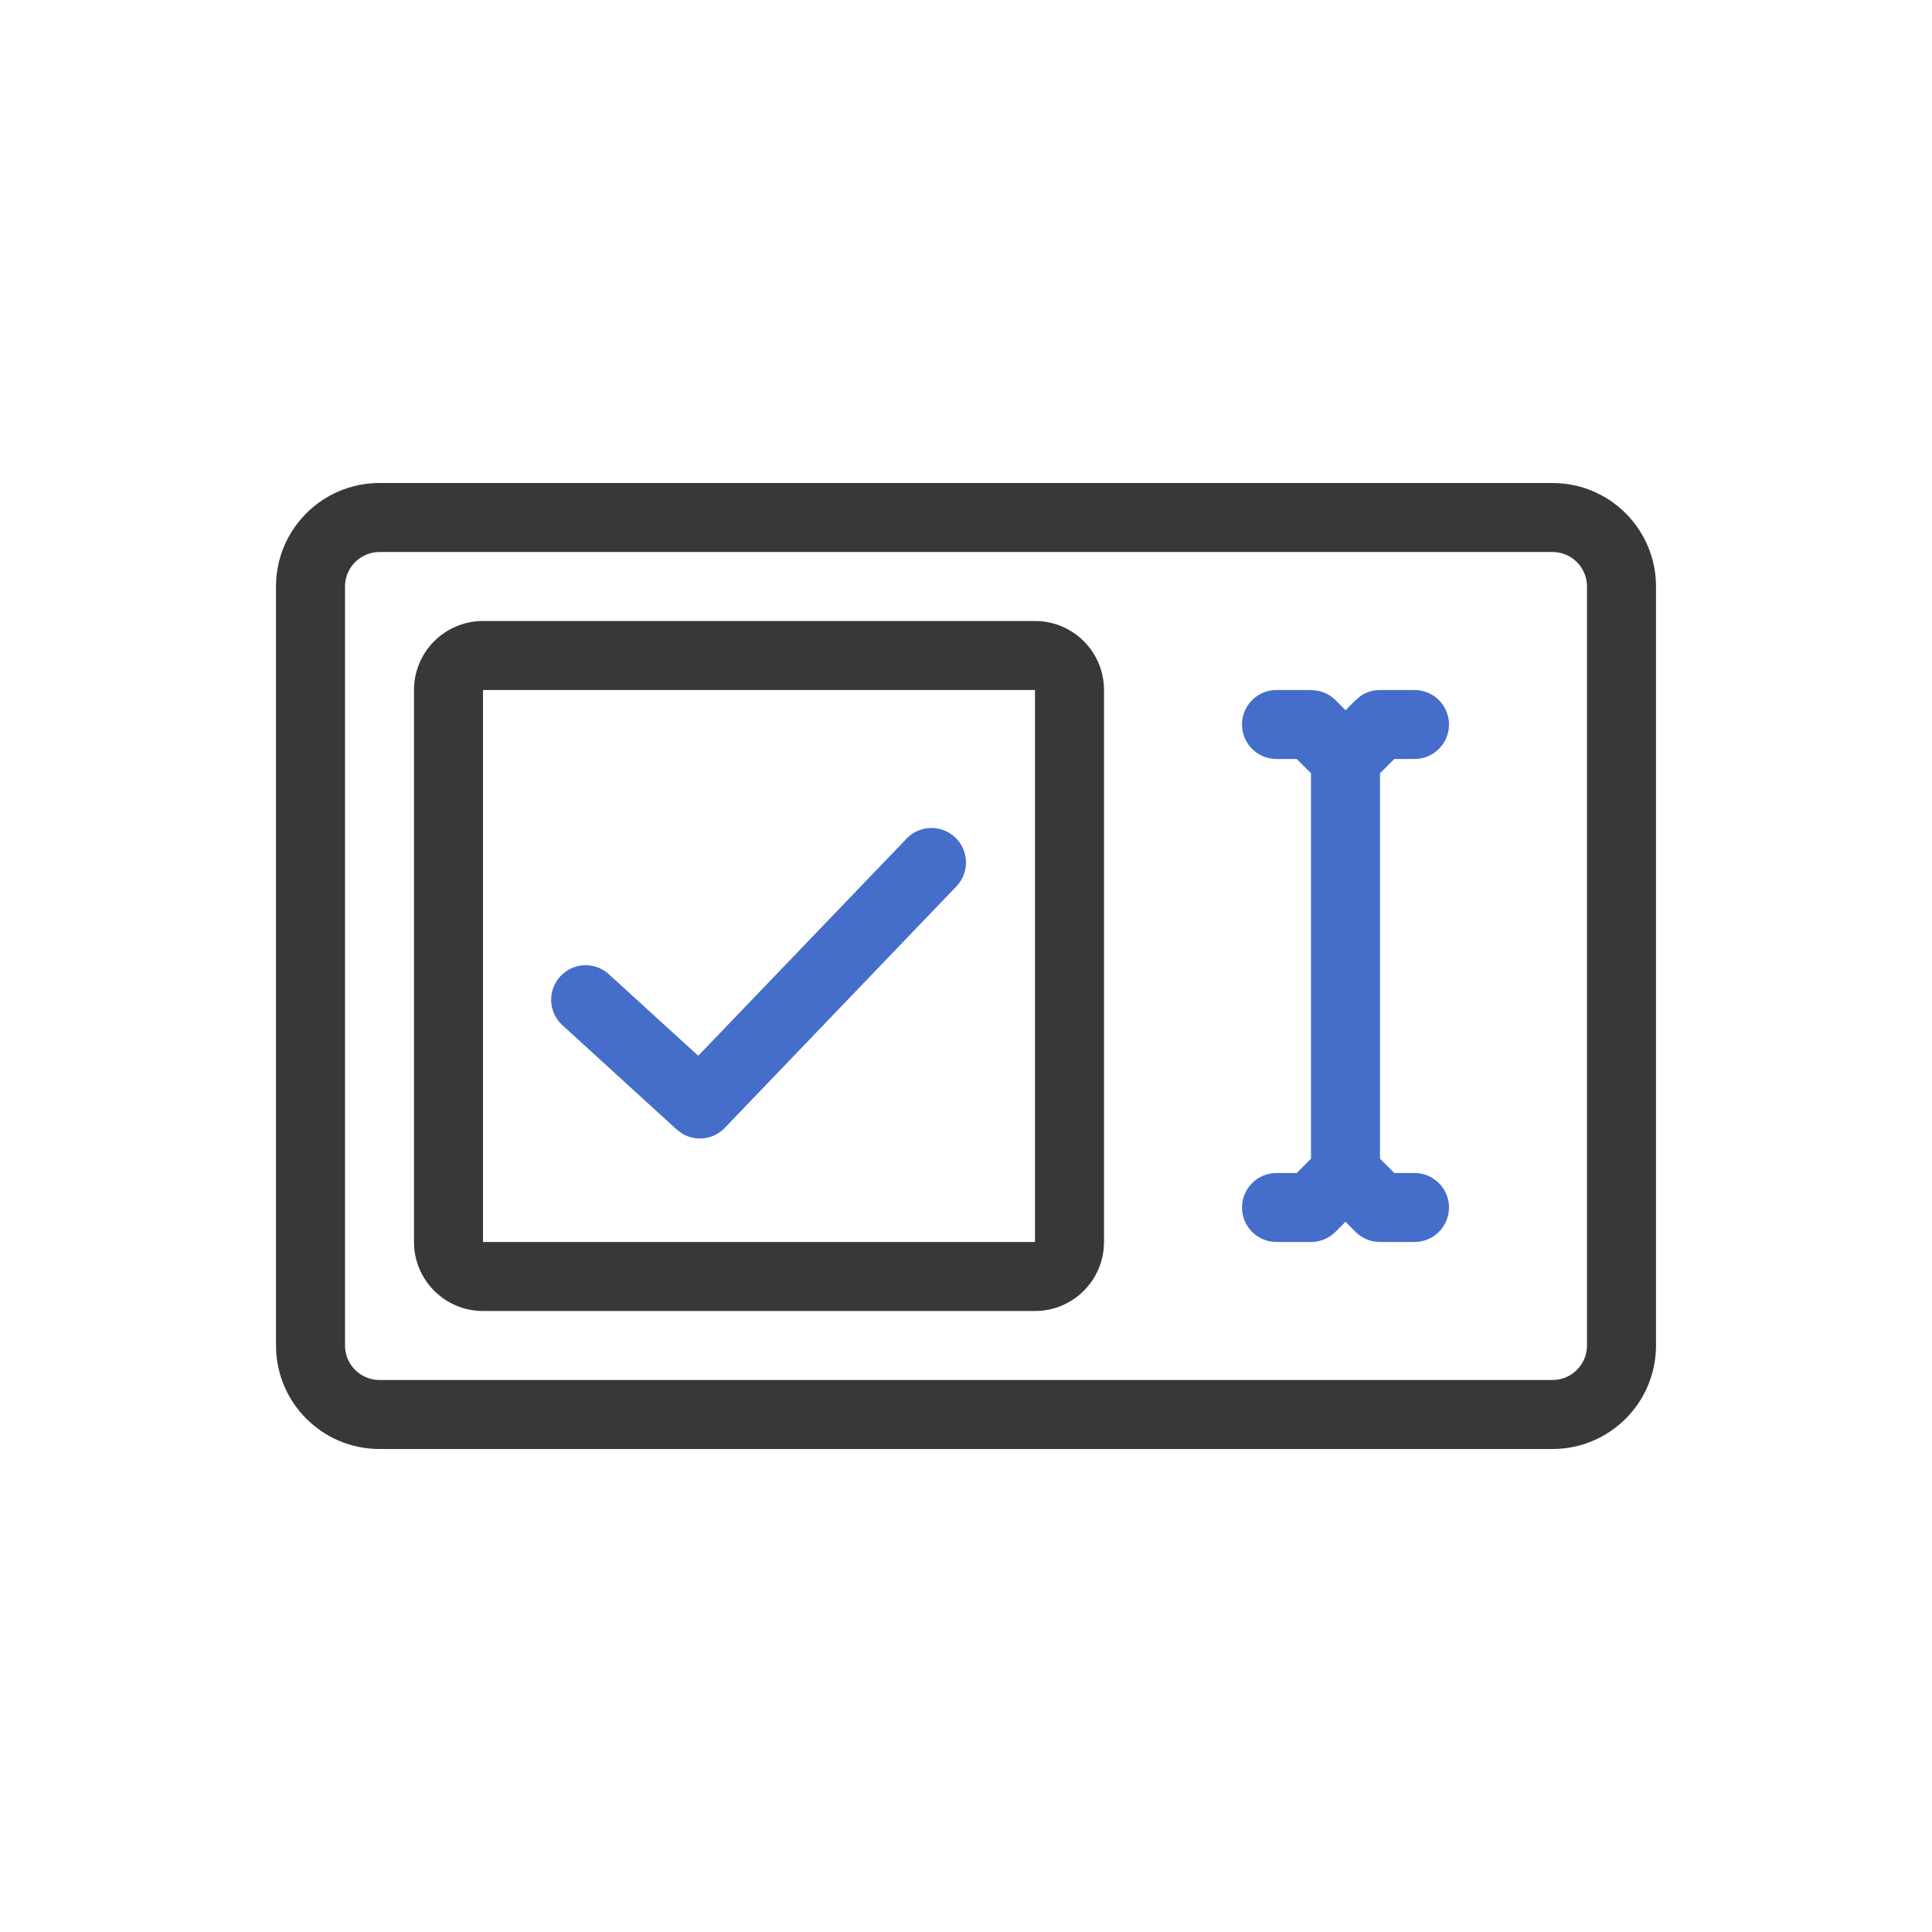
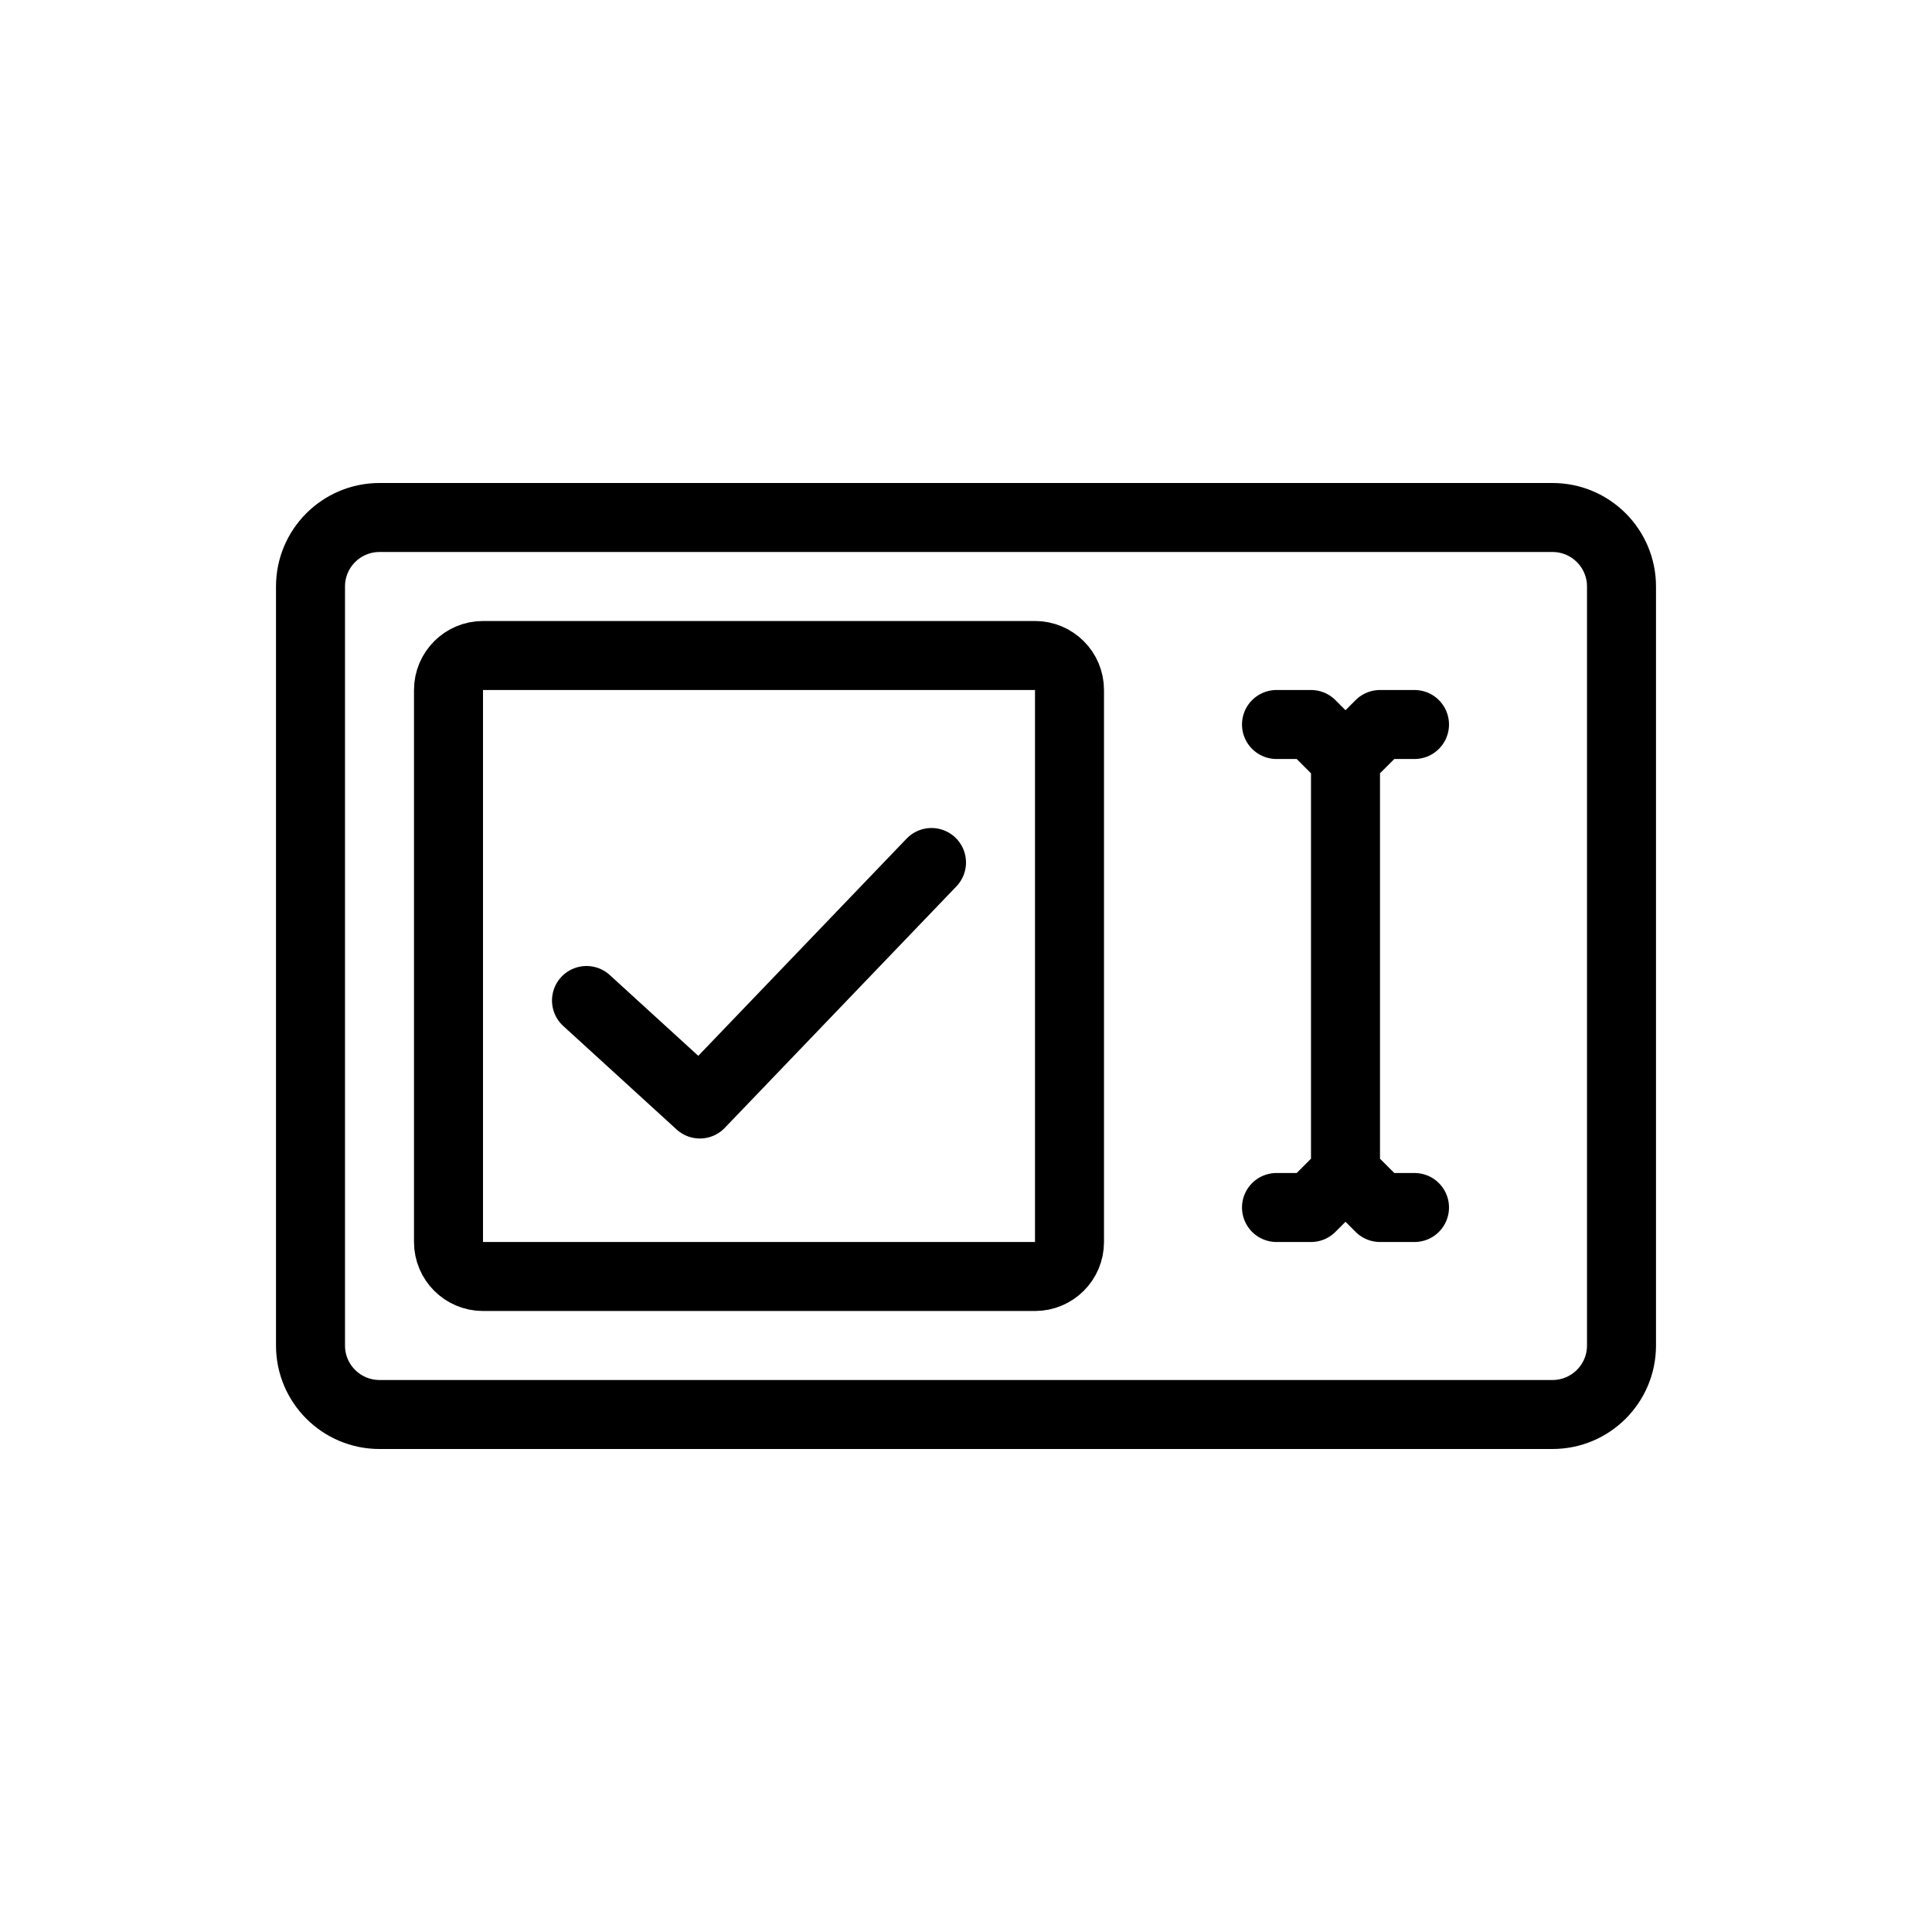
- <svg xmlns="http://www.w3.org/2000/svg" width="28" height="28" fill="none" viewBox="0 0 28 28">
-   <path fill="#383838" d="M22.5 7A1.5 1.5 0 0 1 24 8.5v11a1.5 1.5 0 0 1-1.5 1.5h-17A1.5 1.5 0 0 1 4 19.5v-11A1.5 1.5 0 0 1 5.5 7h17Zm-17 1a.5.5 0 0 0-.5.5v11a.5.5 0 0 0 .5.5h17a.5.5 0 0 0 .5-.5v-11a.5.5 0 0 0-.5-.5h-17ZM15 9a1 1 0 0 1 1 1v8a1 1 0 0 1-1 1H7a1 1 0 0 1-1-1v-8a1 1 0 0 1 1-1h8Zm-8 9h8v-8H7v8Z" />
-   <path fill="#446ECA" d="M19.098 10.01a.5.5 0 0 1 .256.136l.146.147.146-.146.077-.063A.5.5 0 0 1 20 10h.5a.5.5 0 0 1 0 1h-.293l-.207.207v5.586l.207.207h.293a.5.5 0 0 1 0 1H20a.5.5 0 0 1-.354-.146l-.146-.147-.146.146A.5.5 0 0 1 19 18h-.5a.5.5 0 1 1 0-1h.293l.207-.207v-5.586L18.793 11H18.5a.5.5 0 1 1 0-1h.5l.098.01Zm-5.96 2.144a.5.5 0 0 1 .723.692l-3.357 3.5a.5.5 0 0 1-.618.083l-.08-.06-1.643-1.5a.5.5 0 1 1 .674-.738l1.282 1.17 3.02-3.147Z" />
+ <svg xmlns="http://www.w3.org/2000/svg" width="28" height="28" viewBox="0 0 28 28" stroke="currentColor" stroke-linecap="round" stroke-linejoin="round" fill="none">
+   <path d="M22.5 7.5h-17a1 1 0 0 0-1 1v11a1 1 0 0 0 1 1h17a1 1 0 0 0 1-1v-11a1 1 0 0 0-1-1Z" />
+   <path d="M15 9.5H7a.5.5 0 0 0-.5.5v8a.5.5 0 0 0 .5.5h8a.5.5 0 0 0 .5-.5v-8a.5.5 0 0 0-.5-.5Z" />
+   <path d="M19.5 11v6m0-6 .5-.5h.5m-1 .5-.5-.5h-.5m1 6.5.5.5h.5m-1-.5-.5.5h-.5m-5-5L10.143 16 8.5 14.5" class="icon-blue-primary" />
</svg>
